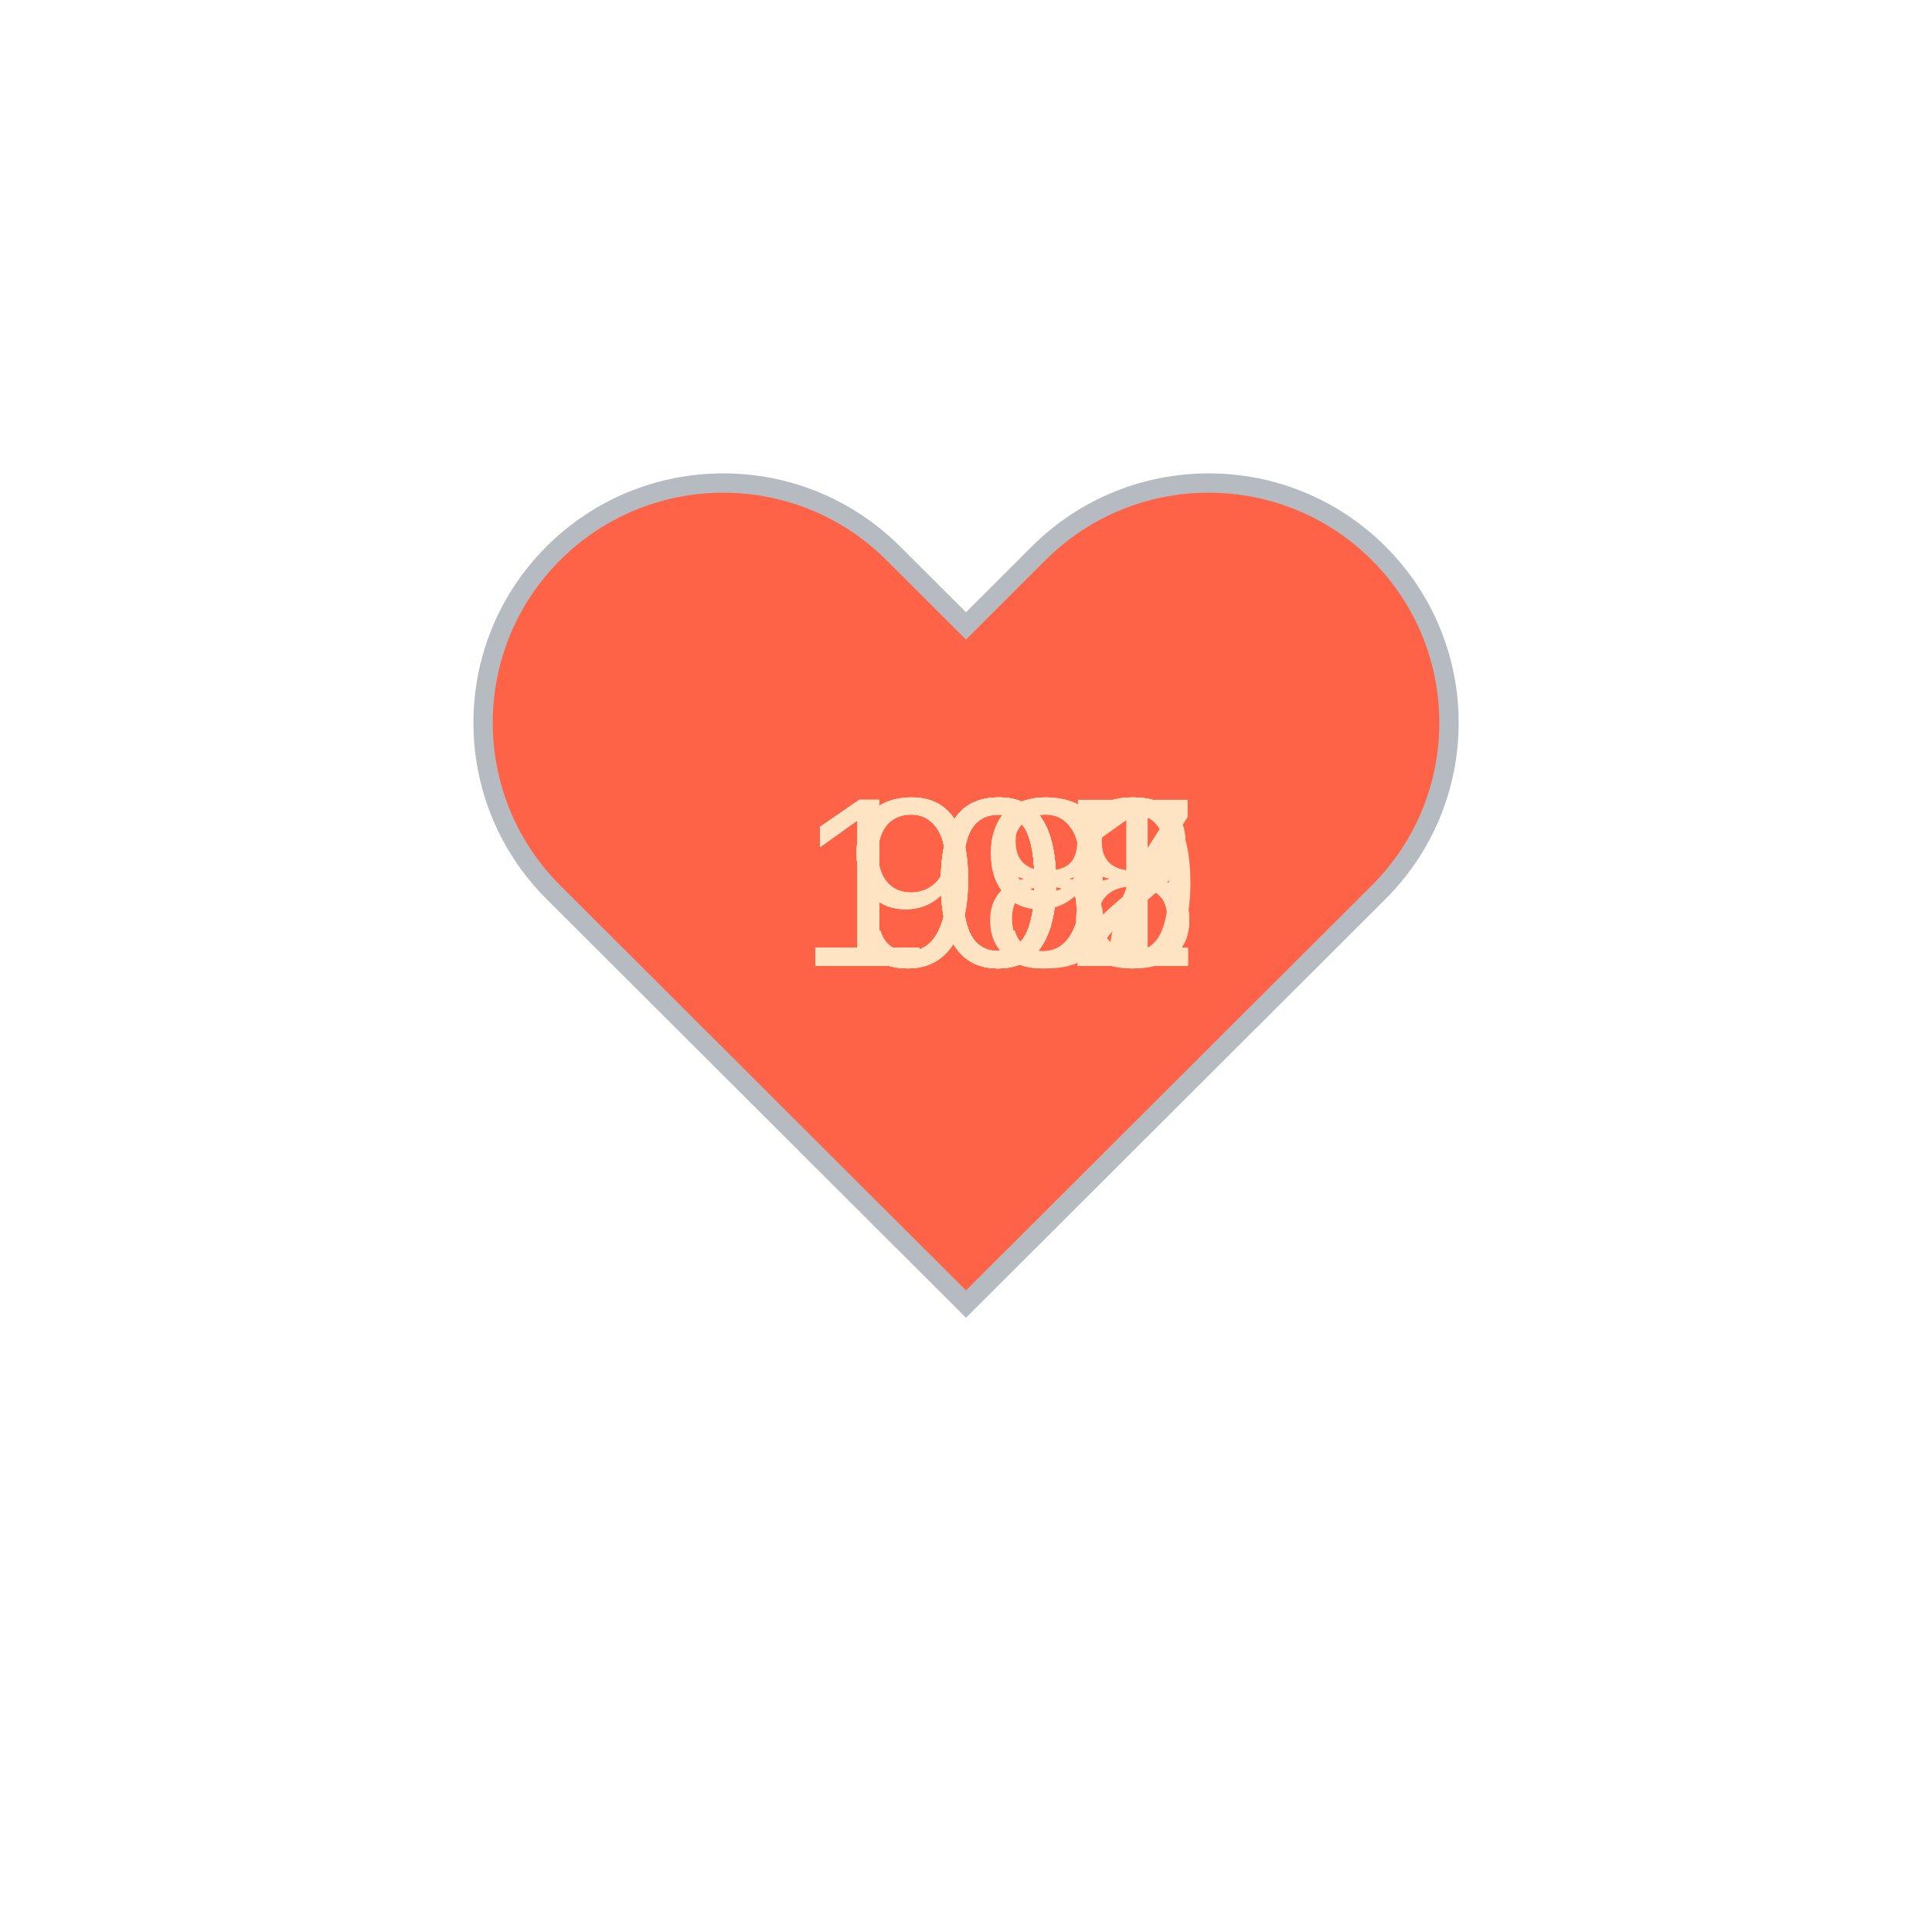
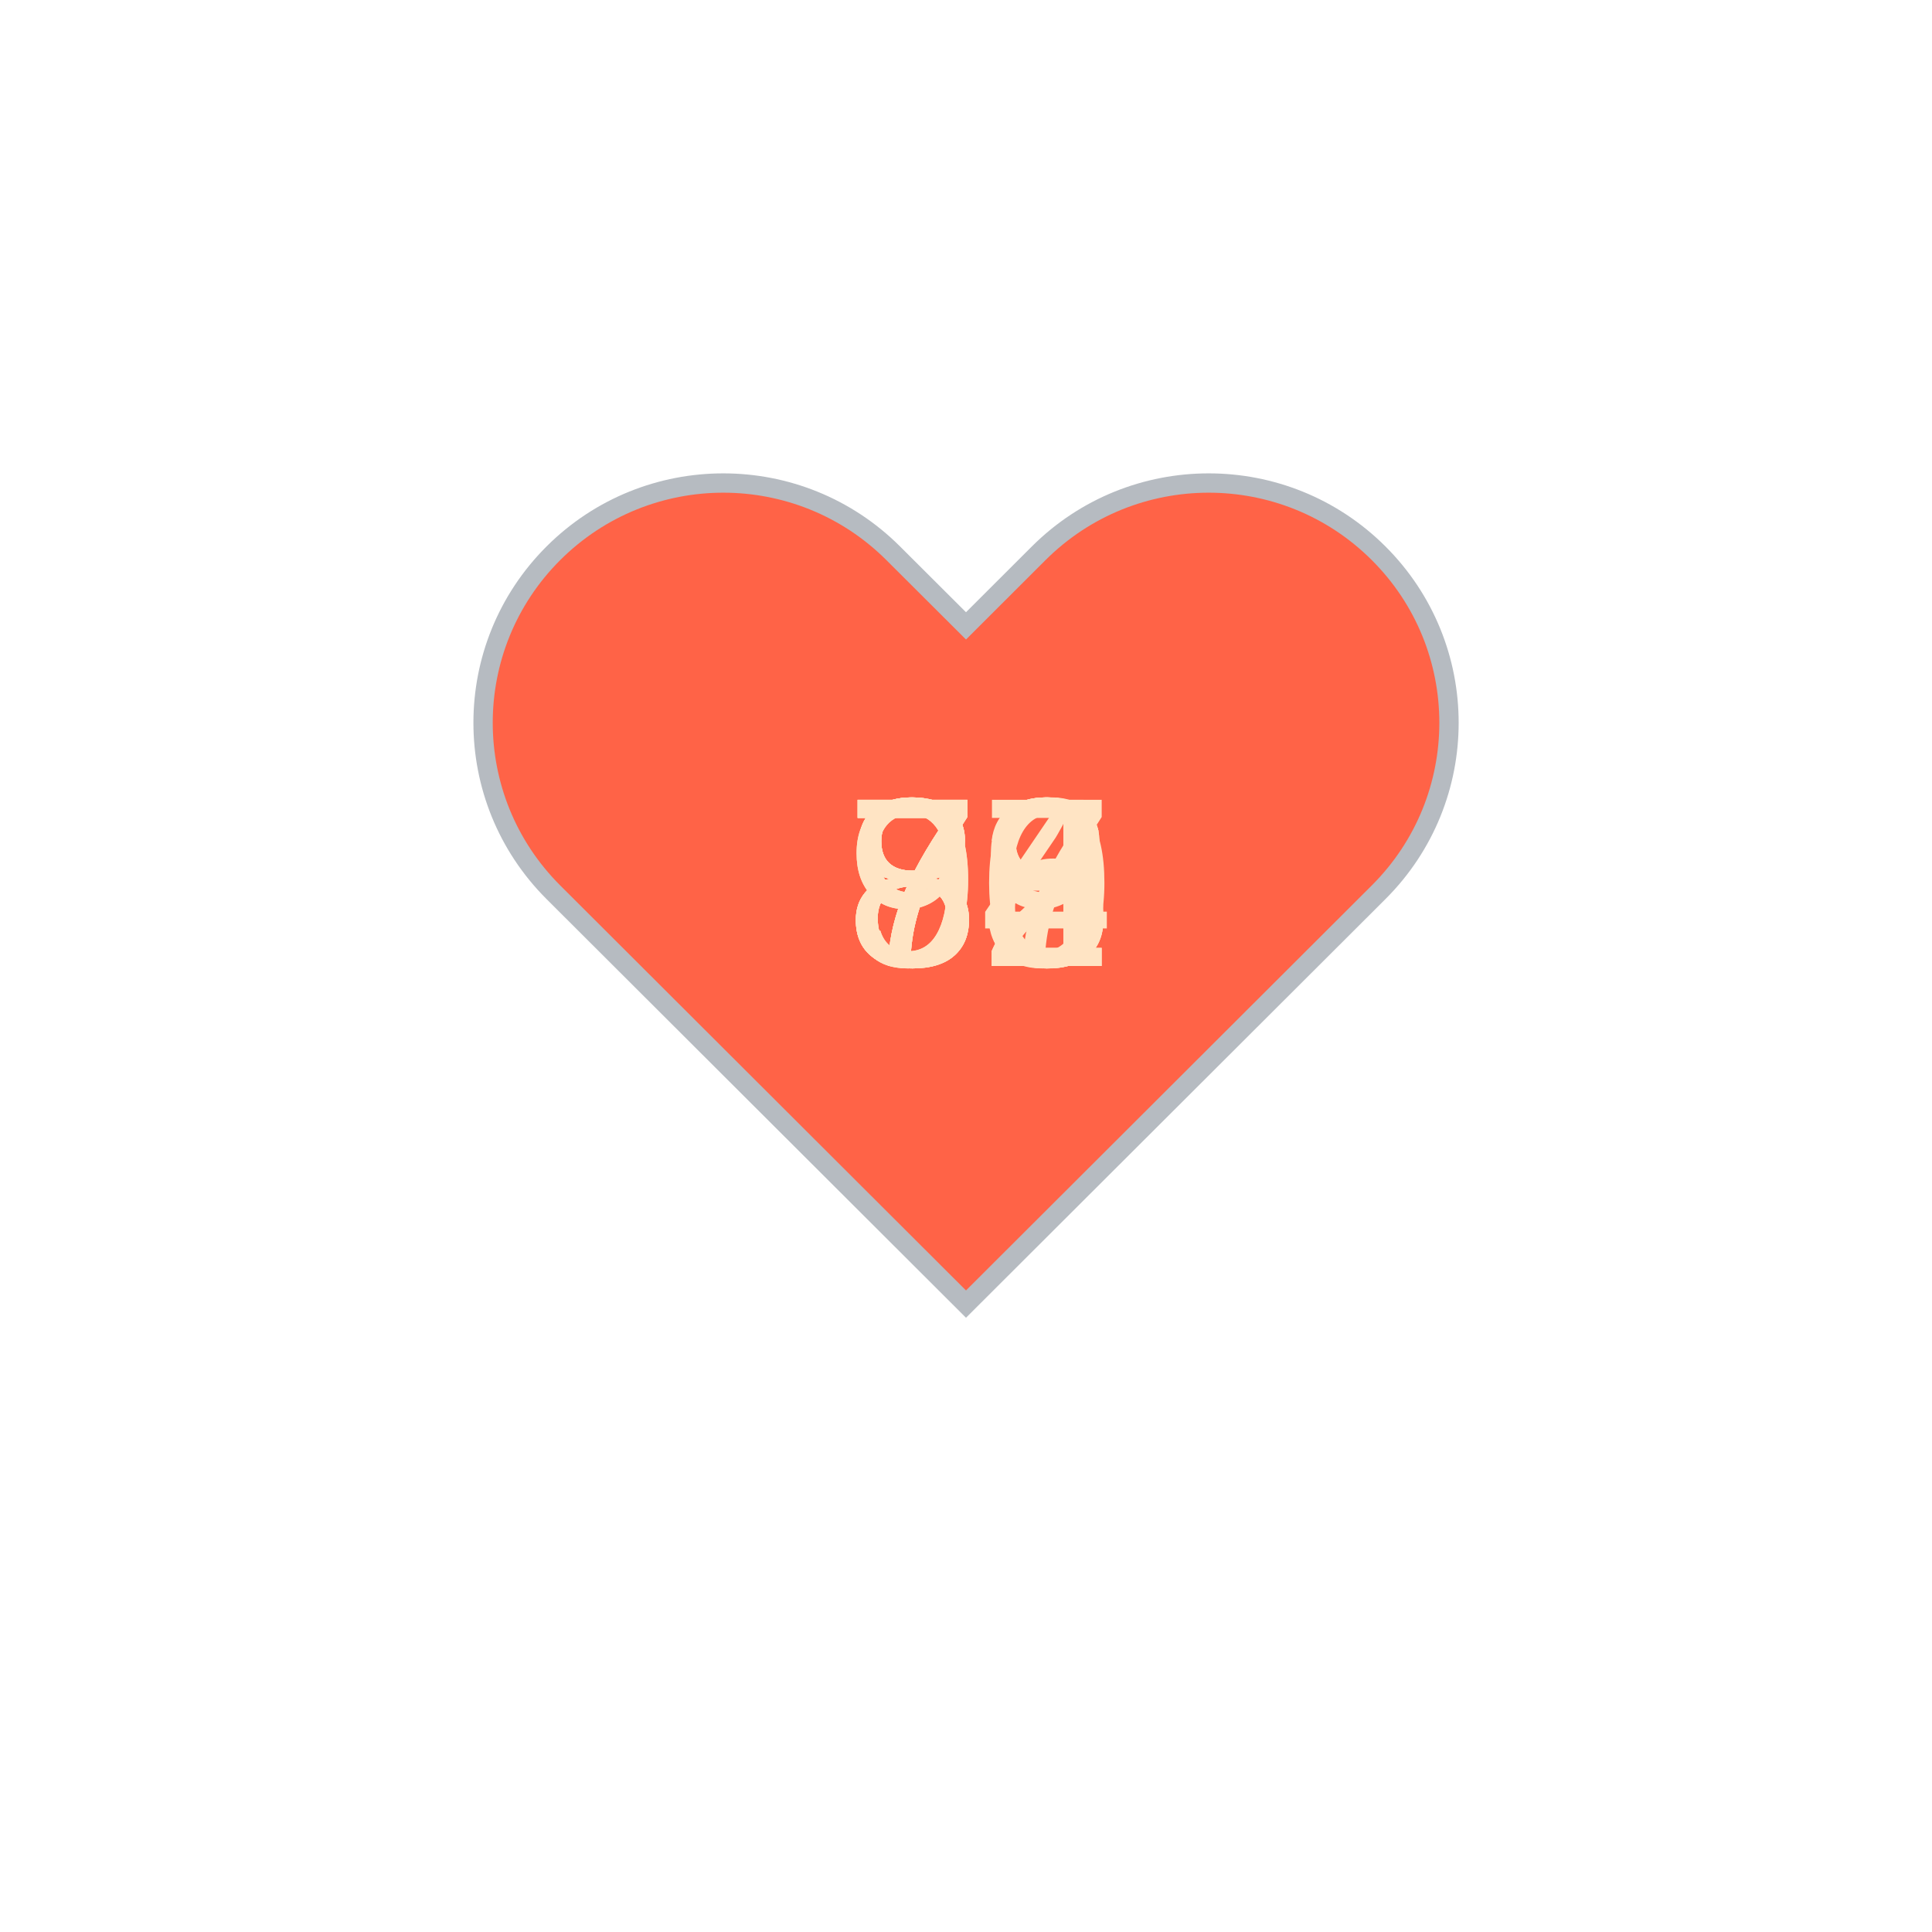
<svg xmlns="http://www.w3.org/2000/svg" baseProfile="full" height="150" version="1.1" viewBox="0,0,200,200" width="150">
  <defs />
  <g transform="translate(100 100)">
    <path d="M92.71,7.27L92.71,7.27c-9.71-9.69-25.46-9.69-35.18,0L50,14.79l-7.54-7.52C32.75-2.42,17-2.42,7.29,7.27v0 c-9.71,9.69-9.71,25.41,0,35.1L50,85l42.71-42.63C102.43,32.68,102.43,16.96,92.71,7.27z" fill="tomato" stroke="#B6BBC1" stroke-width="2" transform="translate(-50 -50)" />
    <animateTransform additive="sum" attributeName="transform" dur="1.2s" repeatCount="indefinite" type="scale" values="1; 1.5; 1.25; 1.5; 1.5; 1;" />
-     <text fill="bisque" style="font-size:25px; font-family:Arial" transform="translate(-17.5 0)">108<animate attributeName="visibility" dur="12.0s" keyTimes="0;0.1;0.2;0.3;0.4;0.5;0.6;0.7;0.8;0.9;1.0" repeatCount="indefinite" values="visible;hidden;hidden;hidden;hidden;hidden;hidden;hidden;hidden;hidden;hidden" />
+     <text fill="bisque" style="font-size:25px; font-family:Arial" transform="translate(-12.5 0)">84<animate attributeName="visibility" dur="12.0s" keyTimes="0;0.1;0.2;0.3;0.4;0.5;0.6;0.7;0.8;0.9;1.0" repeatCount="indefinite" values="visible;hidden;hidden;hidden;hidden;hidden;hidden;hidden;hidden;hidden;hidden" />
    </text>
-     <text fill="bisque" style="font-size:25px; font-family:Arial" transform="translate(-17.5 0)">108<animate attributeName="visibility" dur="12.0s" keyTimes="0;0.1;0.2;0.3;0.4;0.5;0.6;0.7;0.8;0.9;1.0" repeatCount="indefinite" values="hidden;visible;hidden;hidden;hidden;hidden;hidden;hidden;hidden;hidden;hidden" />
+     <text fill="bisque" style="font-size:25px; font-family:Arial" transform="translate(-12.5 0)">82<animate attributeName="visibility" dur="12.0s" keyTimes="0;0.1;0.2;0.3;0.4;0.5;0.6;0.7;0.8;0.9;1.0" repeatCount="indefinite" values="hidden;visible;hidden;hidden;hidden;hidden;hidden;hidden;hidden;hidden;hidden" />
    </text>
-     <text fill="bisque" style="font-size:25px; font-family:Arial" transform="translate(-17.5 0)">107<animate attributeName="visibility" dur="12.0s" keyTimes="0;0.1;0.2;0.3;0.4;0.5;0.6;0.7;0.8;0.9;1.0" repeatCount="indefinite" values="hidden;hidden;visible;hidden;hidden;hidden;hidden;hidden;hidden;hidden;hidden" />
+     <text fill="bisque" style="font-size:25px; font-family:Arial" transform="translate(-12.5 0)">83<animate attributeName="visibility" dur="12.0s" keyTimes="0;0.1;0.2;0.3;0.4;0.5;0.6;0.7;0.8;0.9;1.0" repeatCount="indefinite" values="hidden;hidden;visible;hidden;hidden;hidden;hidden;hidden;hidden;hidden;hidden" />
    </text>
-     <text fill="bisque" style="font-size:25px; font-family:Arial" transform="translate(-12.5 0)">99<animate attributeName="visibility" dur="12.0s" keyTimes="0;0.1;0.2;0.3;0.4;0.5;0.6;0.7;0.8;0.9;1.0" repeatCount="indefinite" values="hidden;hidden;hidden;visible;hidden;hidden;hidden;hidden;hidden;hidden;hidden" />
+     <text fill="bisque" style="font-size:25px; font-family:Arial" transform="translate(-12.5 0)">79<animate attributeName="visibility" dur="12.0s" keyTimes="0;0.1;0.2;0.3;0.4;0.5;0.6;0.7;0.8;0.9;1.0" repeatCount="indefinite" values="hidden;hidden;hidden;visible;hidden;hidden;hidden;hidden;hidden;hidden;hidden" />
    </text>
-     <text fill="bisque" style="font-size:25px; font-family:Arial" transform="translate(-12.5 0)">98<animate attributeName="visibility" dur="12.0s" keyTimes="0;0.1;0.2;0.3;0.4;0.5;0.6;0.7;0.8;0.9;1.0" repeatCount="indefinite" values="hidden;hidden;hidden;hidden;visible;hidden;hidden;hidden;hidden;hidden;hidden" />
+     <text fill="bisque" style="font-size:25px; font-family:Arial" transform="translate(-12.5 0)">78<animate attributeName="visibility" dur="12.0s" keyTimes="0;0.1;0.2;0.3;0.4;0.5;0.6;0.7;0.8;0.9;1.0" repeatCount="indefinite" values="hidden;hidden;hidden;hidden;visible;hidden;hidden;hidden;hidden;hidden;hidden" />
    </text>
-     <text fill="bisque" style="font-size:25px; font-family:Arial" transform="translate(-12.5 0)">99<animate attributeName="visibility" dur="12.0s" keyTimes="0;0.1;0.2;0.3;0.4;0.5;0.6;0.7;0.8;0.9;1.0" repeatCount="indefinite" values="hidden;hidden;hidden;hidden;hidden;visible;hidden;hidden;hidden;hidden;hidden" />
+     <text fill="bisque" style="font-size:25px; font-family:Arial" transform="translate(-12.5 0)">76<animate attributeName="visibility" dur="12.0s" keyTimes="0;0.1;0.2;0.3;0.4;0.5;0.6;0.7;0.8;0.9;1.0" repeatCount="indefinite" values="hidden;hidden;hidden;hidden;hidden;visible;hidden;hidden;hidden;hidden;hidden" />
    </text>
-     <text fill="bisque" style="font-size:25px; font-family:Arial" transform="translate(-17.5 0)">100<animate attributeName="visibility" dur="12.0s" keyTimes="0;0.1;0.2;0.3;0.4;0.5;0.6;0.7;0.8;0.9;1.0" repeatCount="indefinite" values="hidden;hidden;hidden;hidden;hidden;hidden;visible;hidden;hidden;hidden;hidden" />
+     <text fill="bisque" style="font-size:25px; font-family:Arial" transform="translate(-12.5 0)">77<animate attributeName="visibility" dur="12.0s" keyTimes="0;0.1;0.2;0.3;0.4;0.5;0.6;0.7;0.8;0.9;1.0" repeatCount="indefinite" values="hidden;hidden;hidden;hidden;hidden;hidden;visible;hidden;hidden;hidden;hidden" />
    </text>
-     <text fill="bisque" style="font-size:25px; font-family:Arial" transform="translate(-17.5 0)">102<animate attributeName="visibility" dur="12.0s" keyTimes="0;0.1;0.2;0.3;0.4;0.5;0.6;0.7;0.8;0.9;1.0" repeatCount="indefinite" values="hidden;hidden;hidden;hidden;hidden;hidden;hidden;visible;hidden;hidden;hidden" />
+     <text fill="bisque" style="font-size:25px; font-family:Arial" transform="translate(-12.5 0)">88<animate attributeName="visibility" dur="12.0s" keyTimes="0;0.1;0.2;0.3;0.4;0.5;0.6;0.7;0.8;0.9;1.0" repeatCount="indefinite" values="hidden;hidden;hidden;hidden;hidden;hidden;hidden;visible;hidden;hidden;hidden" />
    </text>
-     <text fill="bisque" style="font-size:25px; font-family:Arial" transform="translate(-17.5 0)">102<animate attributeName="visibility" dur="12.0s" keyTimes="0;0.1;0.2;0.3;0.4;0.5;0.6;0.7;0.8;0.9;1.0" repeatCount="indefinite" values="hidden;hidden;hidden;hidden;hidden;hidden;hidden;hidden;visible;hidden;hidden" />
+     <text fill="bisque" style="font-size:25px; font-family:Arial" transform="translate(-12.5 0)">92<animate attributeName="visibility" dur="12.0s" keyTimes="0;0.1;0.2;0.3;0.4;0.5;0.6;0.7;0.8;0.9;1.0" repeatCount="indefinite" values="hidden;hidden;hidden;hidden;hidden;hidden;hidden;hidden;visible;hidden;hidden" />
    </text>
-     <text fill="bisque" style="font-size:25px; font-family:Arial" transform="translate(-17.5 0)">101<animate attributeName="visibility" dur="12.0s" keyTimes="0;0.1;0.2;0.3;0.4;0.5;0.6;0.7;0.8;0.9;1.0" repeatCount="indefinite" values="hidden;hidden;hidden;hidden;hidden;hidden;hidden;hidden;hidden;visible;hidden" />
+     <text fill="bisque" style="font-size:25px; font-family:Arial" transform="translate(-12.5 0)">90<animate attributeName="visibility" dur="12.0s" keyTimes="0;0.1;0.2;0.3;0.4;0.5;0.6;0.7;0.8;0.9;1.0" repeatCount="indefinite" values="hidden;hidden;hidden;hidden;hidden;hidden;hidden;hidden;hidden;visible;hidden" />
    </text>
  </g>
</svg>
